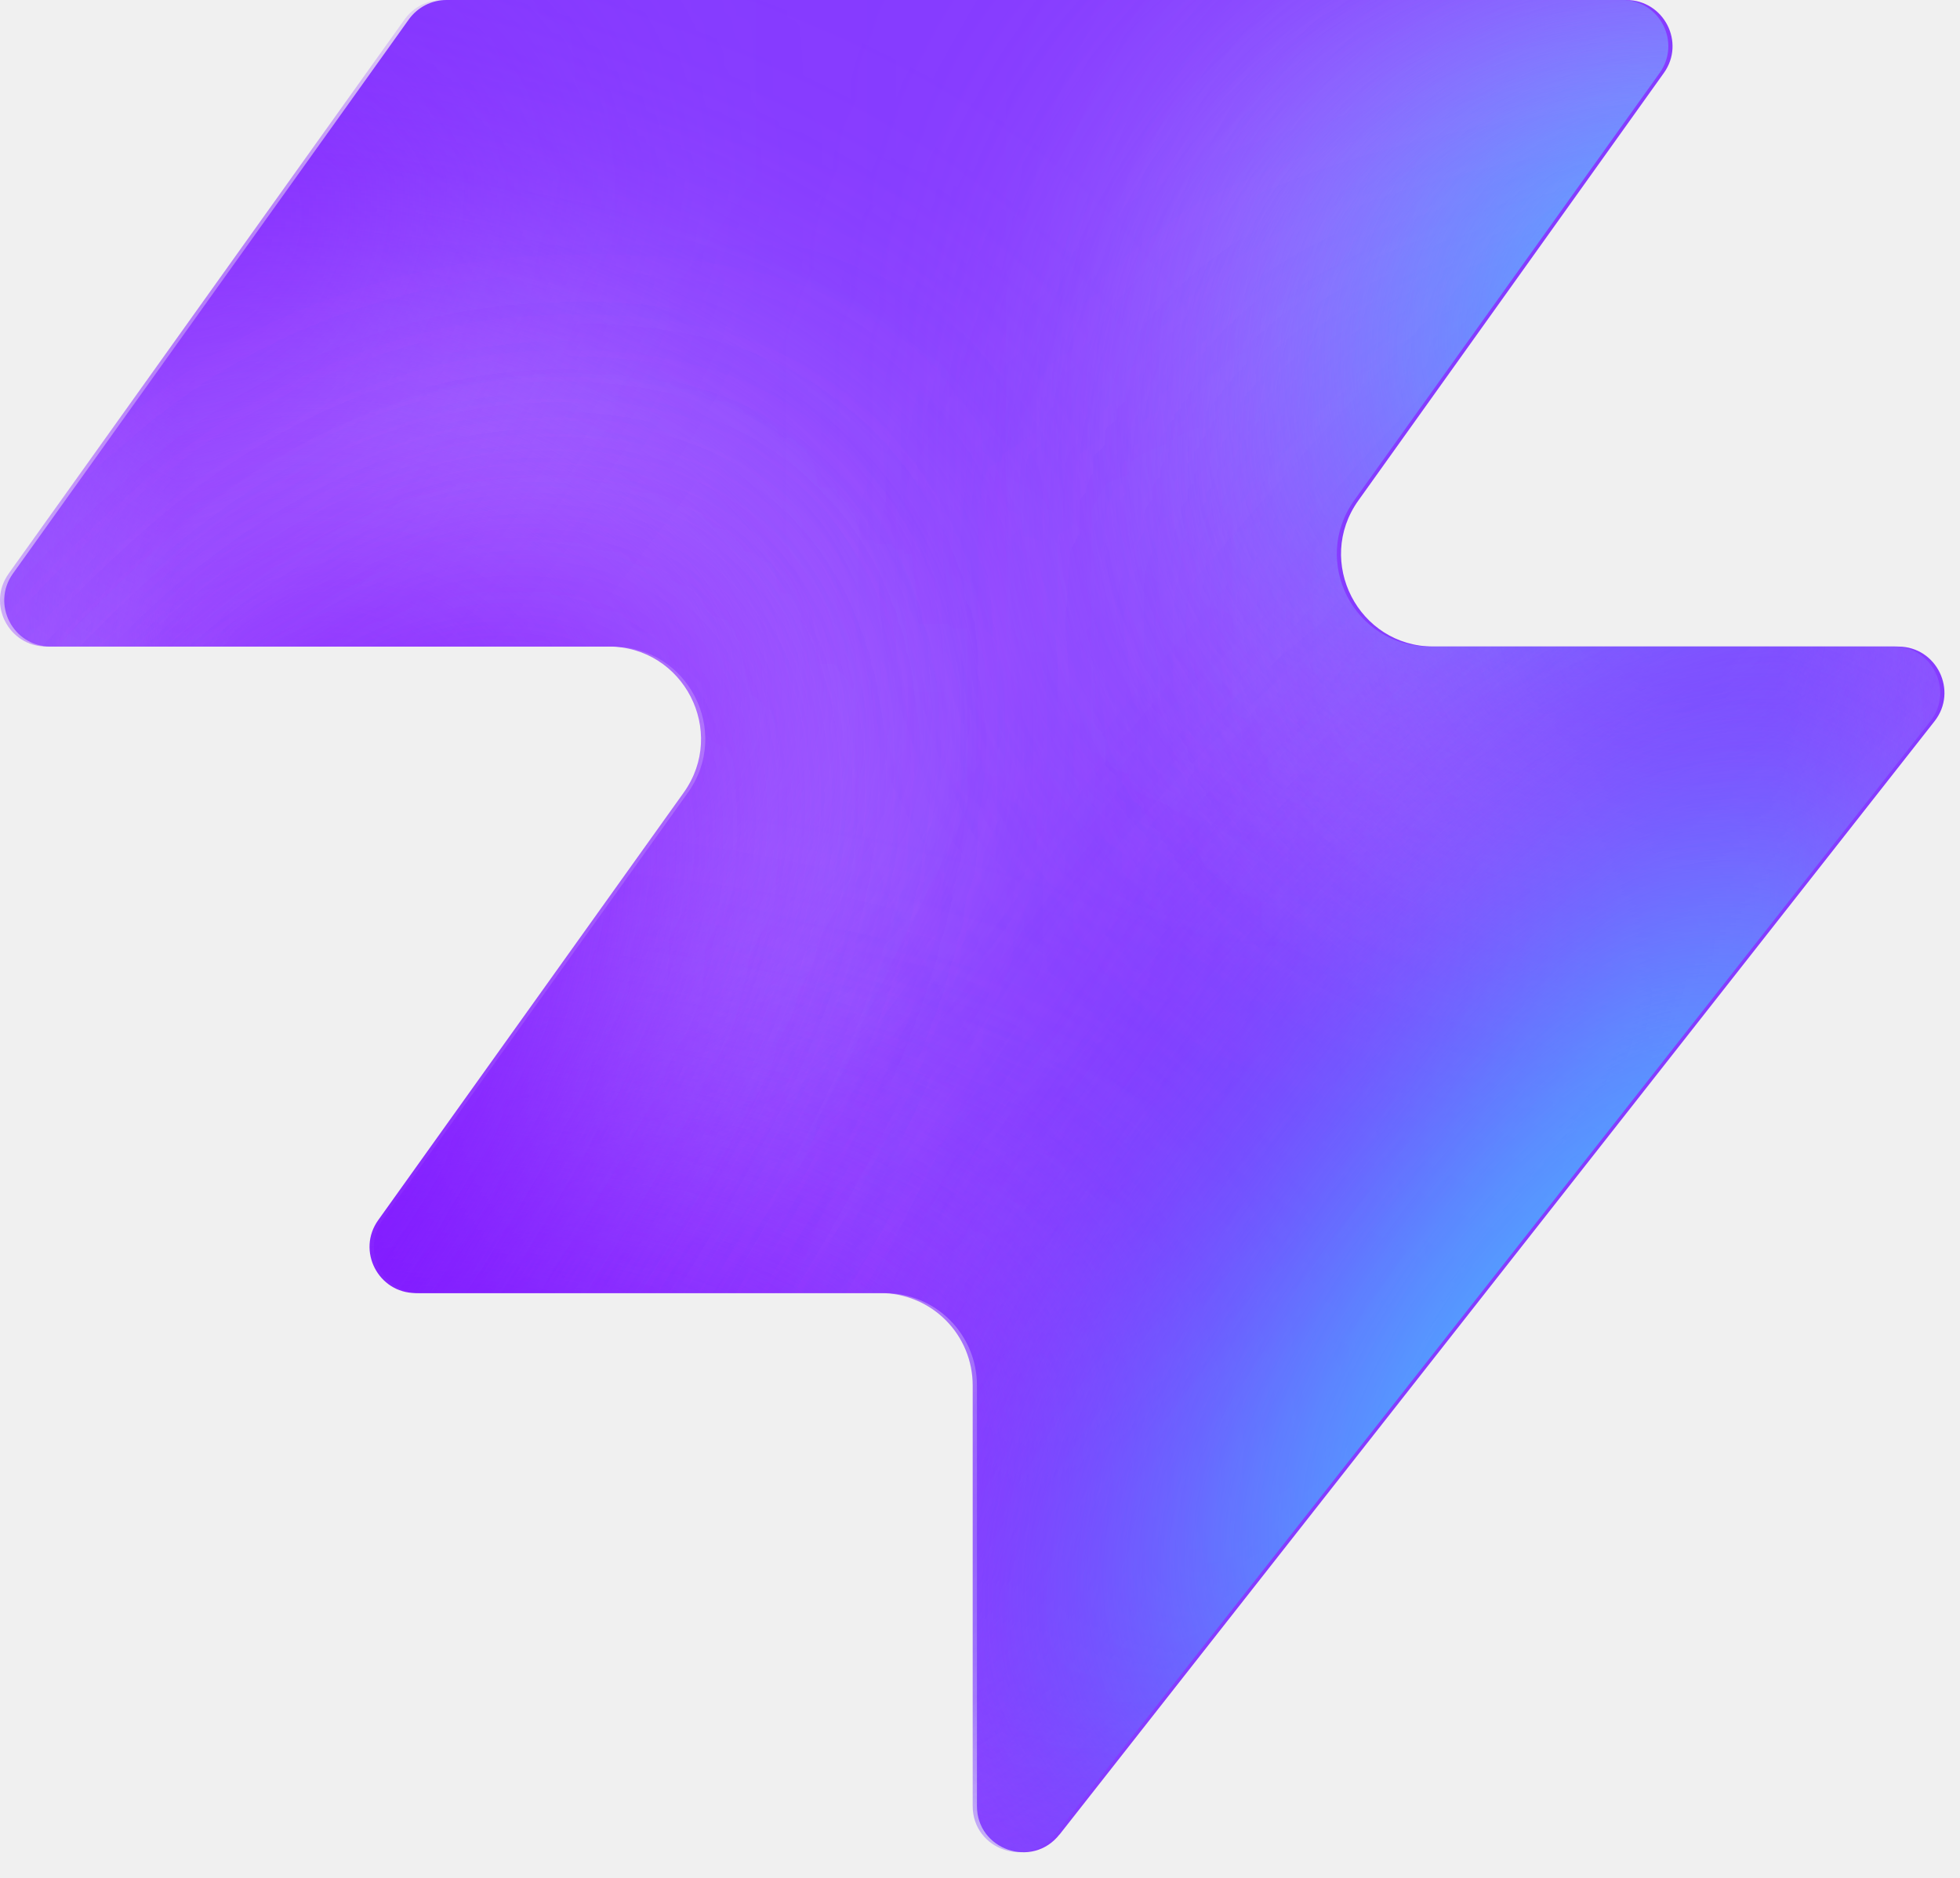
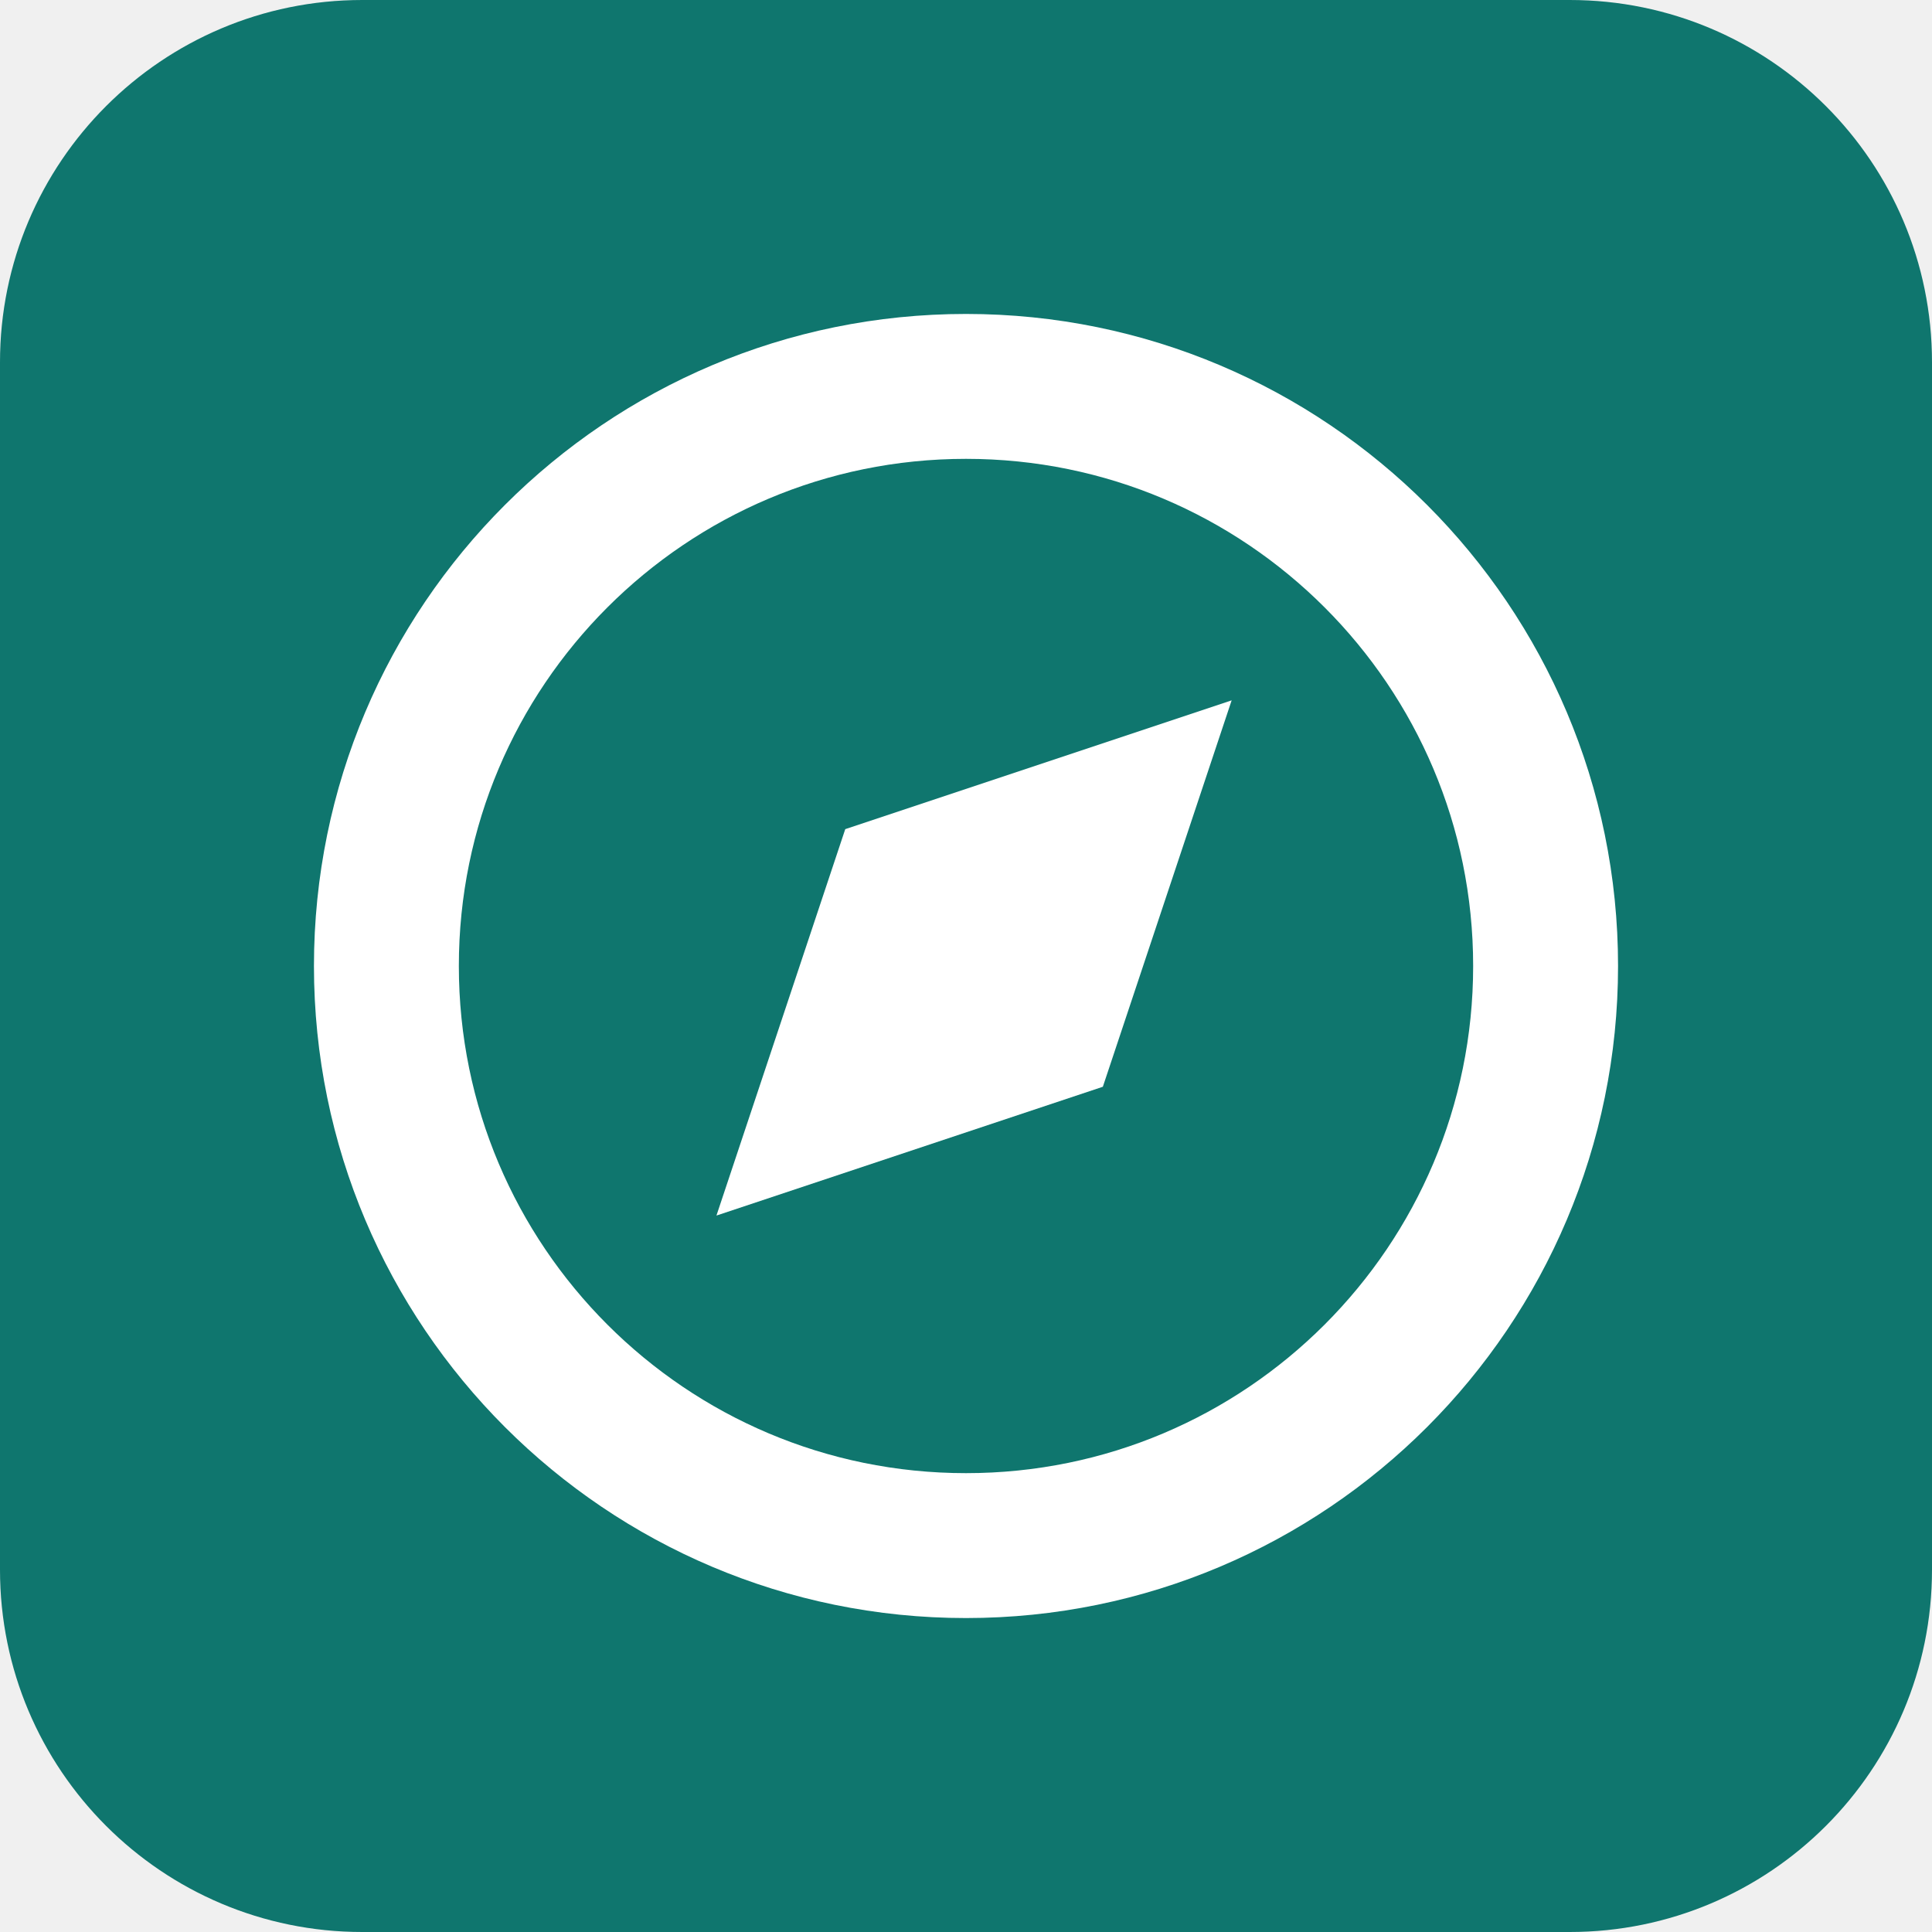
- <svg xmlns="http://www.w3.org/2000/svg" width="48" height="46" fill="none" viewBox="0 0 48 46">
-   <path fill="#863bff" d="M25.946 44.938c-.664.845-2.021.375-2.021-.698V33.937a2.26 2.26 0 0 0-2.262-2.262H10.287c-.92 0-1.456-1.04-.92-1.788l7.48-10.471c1.07-1.497 0-3.578-1.842-3.578H1.237c-.92 0-1.456-1.04-.92-1.788L10.013.474c.214-.297.556-.474.92-.474h28.894c.92 0 1.456 1.04.92 1.788l-7.48 10.471c-1.07 1.498 0 3.579 1.842 3.579h11.377c.943 0 1.473 1.088.89 1.83L25.947 44.94z" style="fill:#863bff;fill:color(display-p3 .525 .23 1);fill-opacity:1" />
-   <mask id="a" width="48" height="46" x="0" y="0" maskUnits="userSpaceOnUse" style="mask-type:alpha">
-     <path fill="#000" d="M25.842 44.938c-.664.844-2.021.375-2.021-.698V33.937a2.26 2.26 0 0 0-2.262-2.262H10.183c-.92 0-1.456-1.04-.92-1.788l7.48-10.471c1.07-1.498 0-3.579-1.842-3.579H1.133c-.92 0-1.456-1.04-.92-1.787L9.91.473c.214-.297.556-.474.92-.474h28.894c.92 0 1.456 1.04.92 1.788l-7.48 10.471c-1.07 1.498 0 3.578 1.842 3.578h11.377c.943 0 1.473 1.088.89 1.832L25.843 44.94z" style="fill:#000;fill-opacity:1" />
-   </mask>
-   <g mask="url(#a)">
-     <g filter="url(#b)">
-       <ellipse cx="5.508" cy="14.704" fill="#ede6ff" rx="5.508" ry="14.704" style="fill:#ede6ff;fill:color(display-p3 .927 .903 1);fill-opacity:1" transform="matrix(.00324 1 1 -.00324 -4.47 31.516)" />
-     </g>
-     <g filter="url(#c)">
-       <ellipse cx="10.399" cy="29.851" fill="#ede6ff" rx="10.399" ry="29.851" style="fill:#ede6ff;fill:color(display-p3 .927 .903 1);fill-opacity:1" transform="matrix(.00324 1 1 -.00324 -39.328 7.883)" />
-     </g>
-     <g filter="url(#d)">
-       <ellipse cx="5.508" cy="30.487" fill="#7e14ff" rx="5.508" ry="30.487" style="fill:#7e14ff;fill:color(display-p3 .492 .077 1);fill-opacity:1" transform="rotate(89.814 -25.913 -14.639)scale(1 -1)" />
-     </g>
-     <g filter="url(#e)">
-       <ellipse cx="5.508" cy="30.599" fill="#7e14ff" rx="5.508" ry="30.599" style="fill:#7e14ff;fill:color(display-p3 .492 .077 1);fill-opacity:1" transform="rotate(89.814 -32.644 -3.334)scale(1 -1)" />
-     </g>
-     <g filter="url(#f)">
-       <ellipse cx="5.508" cy="30.599" fill="#7e14ff" rx="5.508" ry="30.599" style="fill:#7e14ff;fill:color(display-p3 .492 .077 1);fill-opacity:1" transform="matrix(.00324 1 1 -.00324 -34.34 30.47)" />
-     </g>
-     <g filter="url(#g)">
-       <ellipse cx="14.072" cy="22.078" fill="#ede6ff" rx="14.072" ry="22.078" style="fill:#ede6ff;fill:color(display-p3 .927 .903 1);fill-opacity:1" transform="rotate(93.35 24.506 48.493)scale(-1 1)" />
-     </g>
-     <g filter="url(#h)">
-       <ellipse cx="3.47" cy="21.501" fill="#7e14ff" rx="3.47" ry="21.501" style="fill:#7e14ff;fill:color(display-p3 .492 .077 1);fill-opacity:1" transform="rotate(89.009 28.708 47.59)scale(-1 1)" />
-     </g>
-     <g filter="url(#i)">
-       <ellipse cx="3.47" cy="21.501" fill="#7e14ff" rx="3.47" ry="21.501" style="fill:#7e14ff;fill:color(display-p3 .492 .077 1);fill-opacity:1" transform="rotate(89.009 28.708 47.59)scale(-1 1)" />
-     </g>
-     <g filter="url(#j)">
-       <ellipse cx=".387" cy="8.972" fill="#7e14ff" rx="4.407" ry="29.108" style="fill:#7e14ff;fill:color(display-p3 .492 .077 1);fill-opacity:1" transform="rotate(39.51 .387 8.972)" />
-     </g>
-     <g filter="url(#k)">
-       <ellipse cx="47.523" cy="-6.092" fill="#7e14ff" rx="4.407" ry="29.108" style="fill:#7e14ff;fill:color(display-p3 .492 .077 1);fill-opacity:1" transform="rotate(37.892 47.523 -6.092)" />
-     </g>
-     <g filter="url(#l)">
-       <ellipse cx="41.412" cy="6.333" fill="#47bfff" rx="5.971" ry="9.665" style="fill:#47bfff;fill:color(display-p3 .28 .748 1);fill-opacity:1" transform="rotate(37.892 41.412 6.333)" />
-     </g>
-     <g filter="url(#m)">
-       <ellipse cx="-1.879" cy="38.332" fill="#7e14ff" rx="4.407" ry="29.108" style="fill:#7e14ff;fill:color(display-p3 .492 .077 1);fill-opacity:1" transform="rotate(37.892 -1.88 38.332)" />
-     </g>
-     <g filter="url(#n)">
-       <ellipse cx="-1.879" cy="38.332" fill="#7e14ff" rx="4.407" ry="29.108" style="fill:#7e14ff;fill:color(display-p3 .492 .077 1);fill-opacity:1" transform="rotate(37.892 -1.88 38.332)" />
-     </g>
-     <g filter="url(#o)">
-       <ellipse cx="35.651" cy="29.907" fill="#7e14ff" rx="4.407" ry="29.108" style="fill:#7e14ff;fill:color(display-p3 .492 .077 1);fill-opacity:1" transform="rotate(37.892 35.651 29.907)" />
-     </g>
-     <g filter="url(#p)">
-       <ellipse cx="38.418" cy="32.4" fill="#47bfff" rx="5.971" ry="15.297" style="fill:#47bfff;fill:color(display-p3 .28 .748 1);fill-opacity:1" transform="rotate(37.892 38.418 32.4)" />
-     </g>
-   </g>
-   <defs>
-     <filter id="b" width="60.045" height="41.654" x="-19.77" y="16.149" color-interpolation-filters="sRGB" filterUnits="userSpaceOnUse">
-       <feFlood flood-opacity="0" result="BackgroundImageFix" />
-       <feBlend in="SourceGraphic" in2="BackgroundImageFix" result="shape" />
-       <feGaussianBlur result="effect1_foregroundBlur_2002_17158" stdDeviation="7.659" />
-     </filter>
-     <filter id="c" width="90.34" height="51.437" x="-54.613" y="-7.533" color-interpolation-filters="sRGB" filterUnits="userSpaceOnUse">
-       <feFlood flood-opacity="0" result="BackgroundImageFix" />
-       <feBlend in="SourceGraphic" in2="BackgroundImageFix" result="shape" />
-       <feGaussianBlur result="effect1_foregroundBlur_2002_17158" stdDeviation="7.659" />
-     </filter>
-     <filter id="d" width="79.355" height="29.4" x="-49.64" y="2.03" color-interpolation-filters="sRGB" filterUnits="userSpaceOnUse">
-       <feFlood flood-opacity="0" result="BackgroundImageFix" />
-       <feBlend in="SourceGraphic" in2="BackgroundImageFix" result="shape" />
-       <feGaussianBlur result="effect1_foregroundBlur_2002_17158" stdDeviation="4.596" />
-     </filter>
-     <filter id="e" width="79.579" height="29.4" x="-45.045" y="20.029" color-interpolation-filters="sRGB" filterUnits="userSpaceOnUse">
-       <feFlood flood-opacity="0" result="BackgroundImageFix" />
-       <feBlend in="SourceGraphic" in2="BackgroundImageFix" result="shape" />
-       <feGaussianBlur result="effect1_foregroundBlur_2002_17158" stdDeviation="4.596" />
-     </filter>
-     <filter id="f" width="79.579" height="29.4" x="-43.513" y="21.178" color-interpolation-filters="sRGB" filterUnits="userSpaceOnUse">
-       <feFlood flood-opacity="0" result="BackgroundImageFix" />
-       <feBlend in="SourceGraphic" in2="BackgroundImageFix" result="shape" />
-       <feGaussianBlur result="effect1_foregroundBlur_2002_17158" stdDeviation="4.596" />
-     </filter>
-     <filter id="g" width="74.749" height="58.852" x="15.756" y="-17.901" color-interpolation-filters="sRGB" filterUnits="userSpaceOnUse">
-       <feFlood flood-opacity="0" result="BackgroundImageFix" />
-       <feBlend in="SourceGraphic" in2="BackgroundImageFix" result="shape" />
-       <feGaussianBlur result="effect1_foregroundBlur_2002_17158" stdDeviation="7.659" />
-     </filter>
-     <filter id="h" width="61.377" height="25.362" x="23.548" y="2.284" color-interpolation-filters="sRGB" filterUnits="userSpaceOnUse">
-       <feFlood flood-opacity="0" result="BackgroundImageFix" />
-       <feBlend in="SourceGraphic" in2="BackgroundImageFix" result="shape" />
-       <feGaussianBlur result="effect1_foregroundBlur_2002_17158" stdDeviation="4.596" />
-     </filter>
-     <filter id="i" width="61.377" height="25.362" x="23.548" y="2.284" color-interpolation-filters="sRGB" filterUnits="userSpaceOnUse">
-       <feFlood flood-opacity="0" result="BackgroundImageFix" />
-       <feBlend in="SourceGraphic" in2="BackgroundImageFix" result="shape" />
-       <feGaussianBlur result="effect1_foregroundBlur_2002_17158" stdDeviation="4.596" />
-     </filter>
-     <filter id="j" width="56.045" height="63.649" x="-27.636" y="-22.853" color-interpolation-filters="sRGB" filterUnits="userSpaceOnUse">
-       <feFlood flood-opacity="0" result="BackgroundImageFix" />
-       <feBlend in="SourceGraphic" in2="BackgroundImageFix" result="shape" />
-       <feGaussianBlur result="effect1_foregroundBlur_2002_17158" stdDeviation="4.596" />
-     </filter>
-     <filter id="k" width="54.814" height="64.646" x="20.116" y="-38.415" color-interpolation-filters="sRGB" filterUnits="userSpaceOnUse">
-       <feFlood flood-opacity="0" result="BackgroundImageFix" />
-       <feBlend in="SourceGraphic" in2="BackgroundImageFix" result="shape" />
-       <feGaussianBlur result="effect1_foregroundBlur_2002_17158" stdDeviation="4.596" />
-     </filter>
-     <filter id="l" width="33.541" height="35.313" x="24.641" y="-11.323" color-interpolation-filters="sRGB" filterUnits="userSpaceOnUse">
-       <feFlood flood-opacity="0" result="BackgroundImageFix" />
-       <feBlend in="SourceGraphic" in2="BackgroundImageFix" result="shape" />
-       <feGaussianBlur result="effect1_foregroundBlur_2002_17158" stdDeviation="4.596" />
-     </filter>
-     <filter id="m" width="54.814" height="64.646" x="-29.286" y="6.009" color-interpolation-filters="sRGB" filterUnits="userSpaceOnUse">
-       <feFlood flood-opacity="0" result="BackgroundImageFix" />
-       <feBlend in="SourceGraphic" in2="BackgroundImageFix" result="shape" />
-       <feGaussianBlur result="effect1_foregroundBlur_2002_17158" stdDeviation="4.596" />
-     </filter>
-     <filter id="n" width="54.814" height="64.646" x="-29.286" y="6.009" color-interpolation-filters="sRGB" filterUnits="userSpaceOnUse">
-       <feFlood flood-opacity="0" result="BackgroundImageFix" />
-       <feBlend in="SourceGraphic" in2="BackgroundImageFix" result="shape" />
-       <feGaussianBlur result="effect1_foregroundBlur_2002_17158" stdDeviation="4.596" />
-     </filter>
-     <filter id="o" width="54.814" height="64.646" x="8.244" y="-2.416" color-interpolation-filters="sRGB" filterUnits="userSpaceOnUse">
-       <feFlood flood-opacity="0" result="BackgroundImageFix" />
-       <feBlend in="SourceGraphic" in2="BackgroundImageFix" result="shape" />
-       <feGaussianBlur result="effect1_foregroundBlur_2002_17158" stdDeviation="4.596" />
-     </filter>
-     <filter id="p" width="39.409" height="43.623" x="18.713" y="10.588" color-interpolation-filters="sRGB" filterUnits="userSpaceOnUse">
-       <feFlood flood-opacity="0" result="BackgroundImageFix" />
-       <feBlend in="SourceGraphic" in2="BackgroundImageFix" result="shape" />
-       <feGaussianBlur result="effect1_foregroundBlur_2002_17158" stdDeviation="4.596" />
-     </filter>
-   </defs>
+ <svg xmlns="http://www.w3.org/2000/svg" viewBox="0 0 24 24">
+   <rect width="24" height="24" rx="4.5" fill="#0f766e" />
+   <circle cx="12" cy="12" r="7.2" fill="none" stroke="#fff" stroke-width="1.8" />
+   <path fill="#fff" d="M15.3 8.7l-1.6 4.8-4.8 1.6 1.6-4.8Z" />
</svg>
